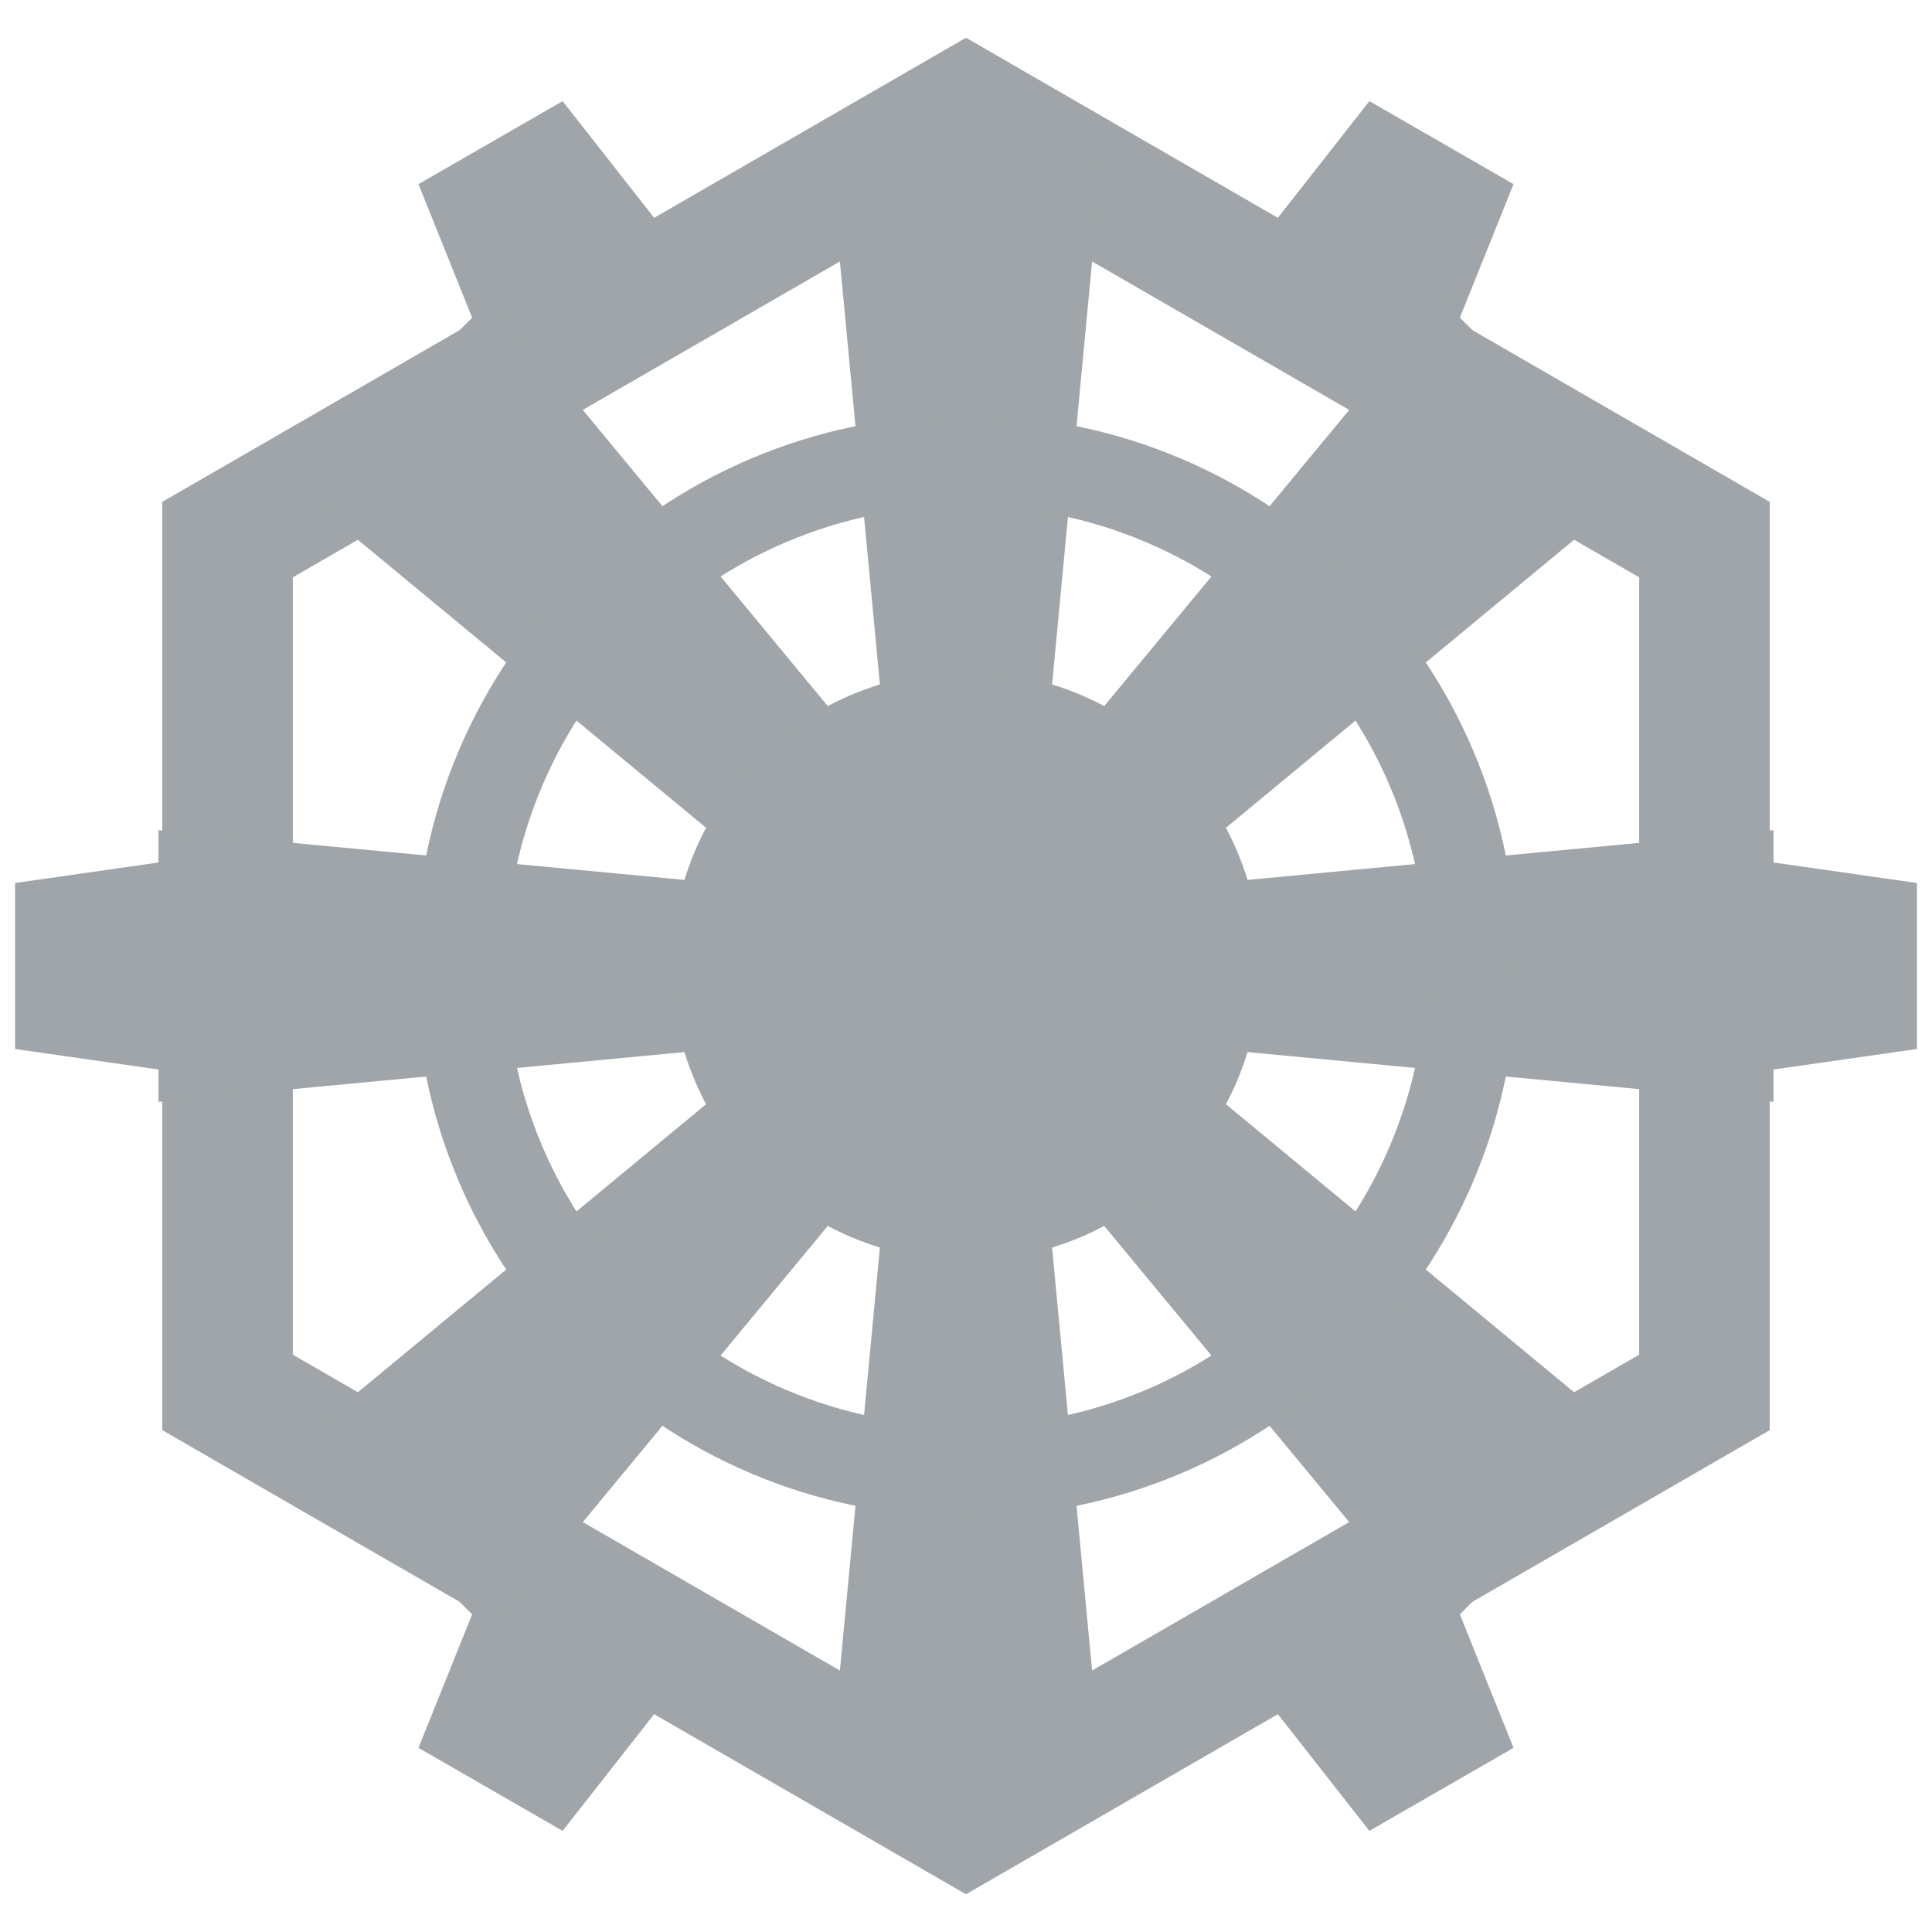
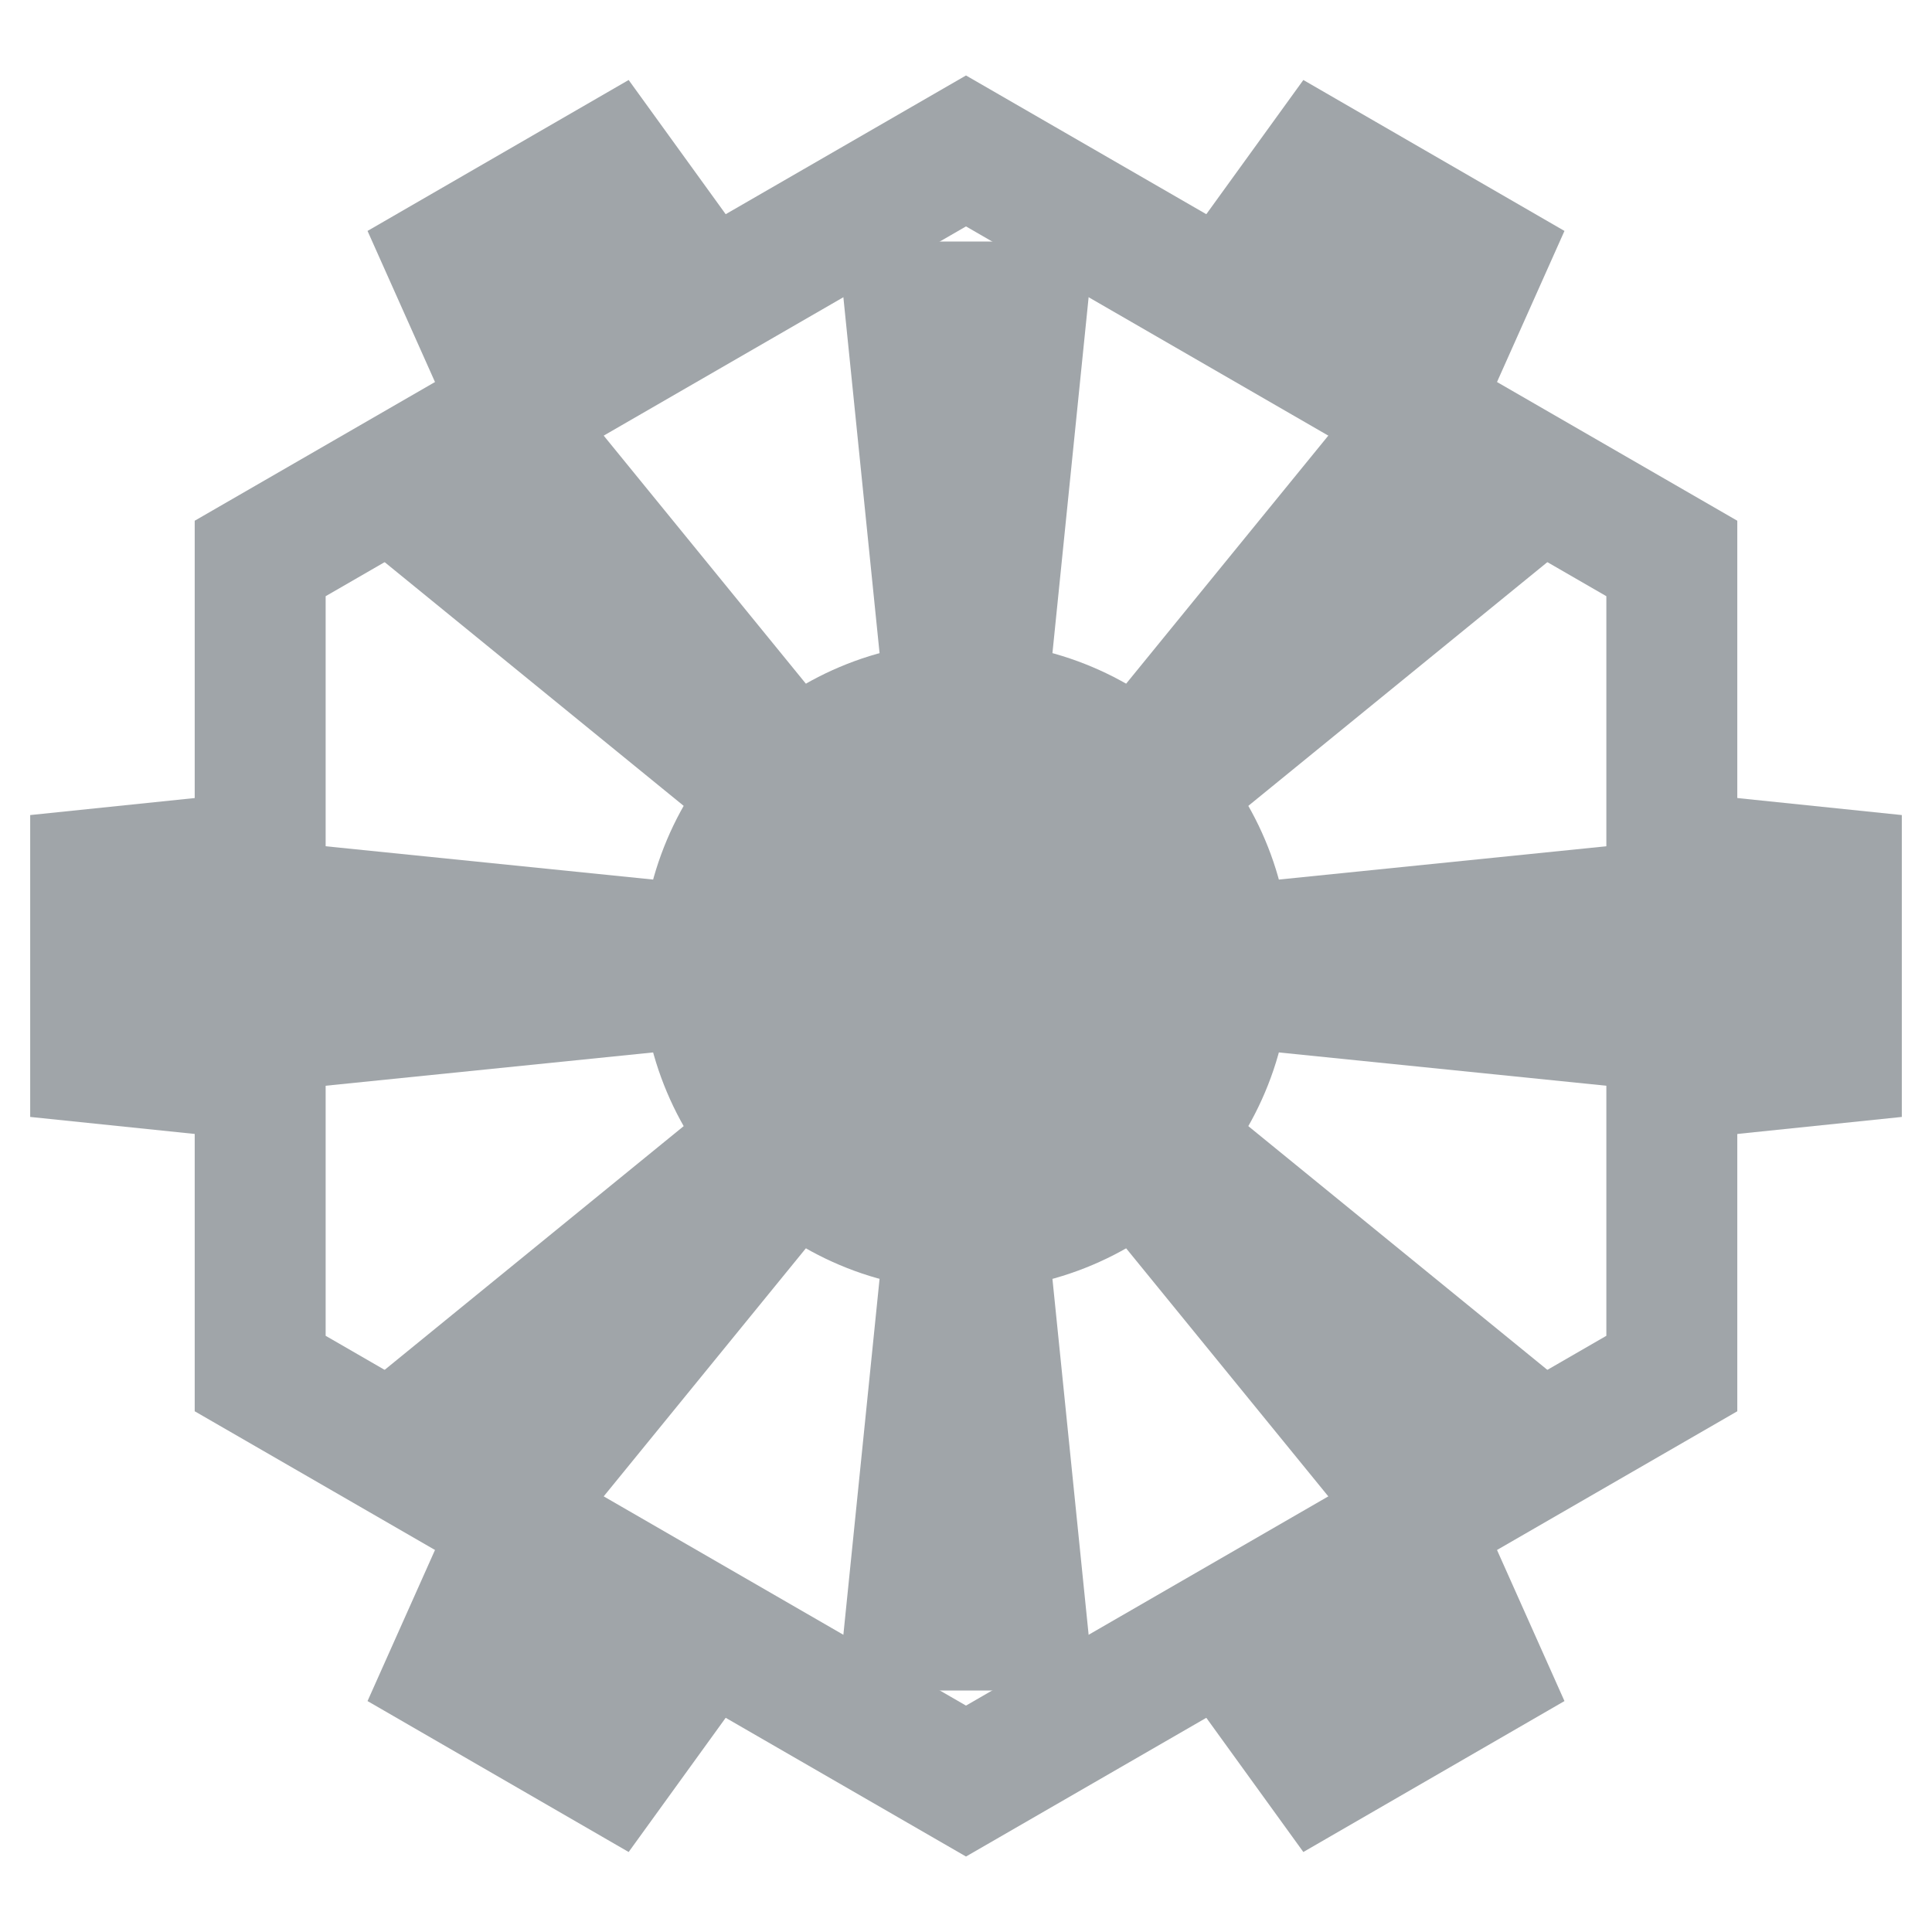
<svg xmlns="http://www.w3.org/2000/svg" viewBox="0 0 512 512" width="512" height="512">
-   <path fill="#a0a5a9" fill-rule="evenodd" d="M469 133 L256 10 L43 133 L43 379 L256 502 L469 379Z     M434.4 153 L256 50 L77.6 153 L77.6 359 L256 462 L434.4 359Z" />
-   <path fill="#a0a5a9" d="M452 226 L508 234 L508 278 L452 286Z" />
-   <path fill="#a0a5a9" d="M328 71.3 L362.9 26.8 L401.1 48.8 L380 101.3Z" />
-   <path fill="#a0a5a9" d="M132 101.3 L110.9 48.8 L149.1 26.8 L184 71.3Z" />
-   <path fill="#a0a5a9" d="M60 286 L4 278 L4 234 L60 226Z" />
-   <path fill="#a0a5a9" d="M184 440.7 L149.1 485.2 L110.9 463.2 L132 410.7Z" />
-   <path fill="#a0a5a9" d="M380 410.7 L401.1 463.2 L362.9 485.2 L328 440.7Z" />
-   <path fill="#a0a5a9" d="M322 234 L470 220 L470 292 L322 278Z" />
-   <path fill="#a0a5a9" d="M287.1 193.8 L381.9 79.2 L432.8 130.1 L318.2 224.9Z" />
-   <path fill="#a0a5a9" d="M234 190 L220 42 L292 42 L278 190Z" />
-   <path fill="#a0a5a9" d="M193.8 224.9 L79.2 130.1 L130.1 79.2 L224.9 193.8Z" />
-   <path fill="#a0a5a9" d="M190 278 L42 292 L42 220 L190 234Z" />
-   <path fill="#a0a5a9" d="M224.9 318.2 L130.1 432.8 L79.2 381.9 L193.8 287.1Z" />
-   <path fill="#a0a5a9" d="M278 322 L292 470 L220 470 L234 322Z" />
-   <path fill="#a0a5a9" d="M318.2 287.1 L432.8 381.9 L381.9 432.8 L287.1 318.2Z" />
-   <path fill="#a0a5a9" fill-rule="evenodd" d="M110 256     A146 146 0 0 0 402 256 A146 146 0 0 0 110 256Z     M134 256     A122 122 0 0 0 378 256 A122 122 0 0 0 134 256Z" />
-   <circle cx="256" cy="256" r="78" fill="#a0a5a9" />
+   <path fill="#a0a5a9" fill-rule="evenodd" d="M460.4 138 L256 20 L51.6 138 L51.6 374 L256 492 L460.4 374Z     M425.7 158 L256 60 L86.3 158 L86.3 354 L256 452 L425.7 354Z" />
+   <path fill="#a0a5a9" d="M446 210 L504 216 L504 296 L446 302Z" />
+   <path fill="#a0a5a9" d="M311.2 68.5 L345.4 21.2 L414.6 61.2 L390.8 114.5Z" />
+   <path fill="#a0a5a9" d="M121.2 114.5 L97.4 61.2 L166.6 21.2 L200.8 68.5Z" />
+   <path fill="#a0a5a9" d="M66 302 L8 296 L8 216 L66 210Z" />
+   <path fill="#a0a5a9" d="M200.8 443.5 L166.6 490.8 L97.4 450.8 L121.2 397.5Z" />
+   <path fill="#a0a5a9" d="M390.8 397.5 L414.6 450.8 L345.4 490.8 L311.2 443.5Z" />
+   <path fill="#a0a5a9" d="M330 234 L448 222 L448 290 L330 278Z" />
+   <path fill="#a0a5a9" d="M292.8 188.1 L367.7 96.2 L415.8 144.3 L323.9 219.2Z" />
+   <path fill="#a0a5a9" d="M234 182 L222 64 L290 64 L278 182Z" />
+   <path fill="#a0a5a9" d="M188.1 219.2 L96.2 144.3 L144.3 96.2 L219.2 188.1Z" />
+   <path fill="#a0a5a9" d="M182 278 L64 290 L64 222 L182 234Z" />
+   <path fill="#a0a5a9" d="M219.2 323.9 L144.3 415.8 L96.2 367.7 L188.1 292.8Z" />
+   <path fill="#a0a5a9" d="M278 330 L290 448 L222 448 L234 330Z" />
+   <path fill="#a0a5a9" d="M323.9 292.8 L415.8 367.7 L367.7 415.8 L292.8 323.9Z" />
+   <circle cx="256" cy="256" r="86" fill="#a0a5a9" />
</svg>
